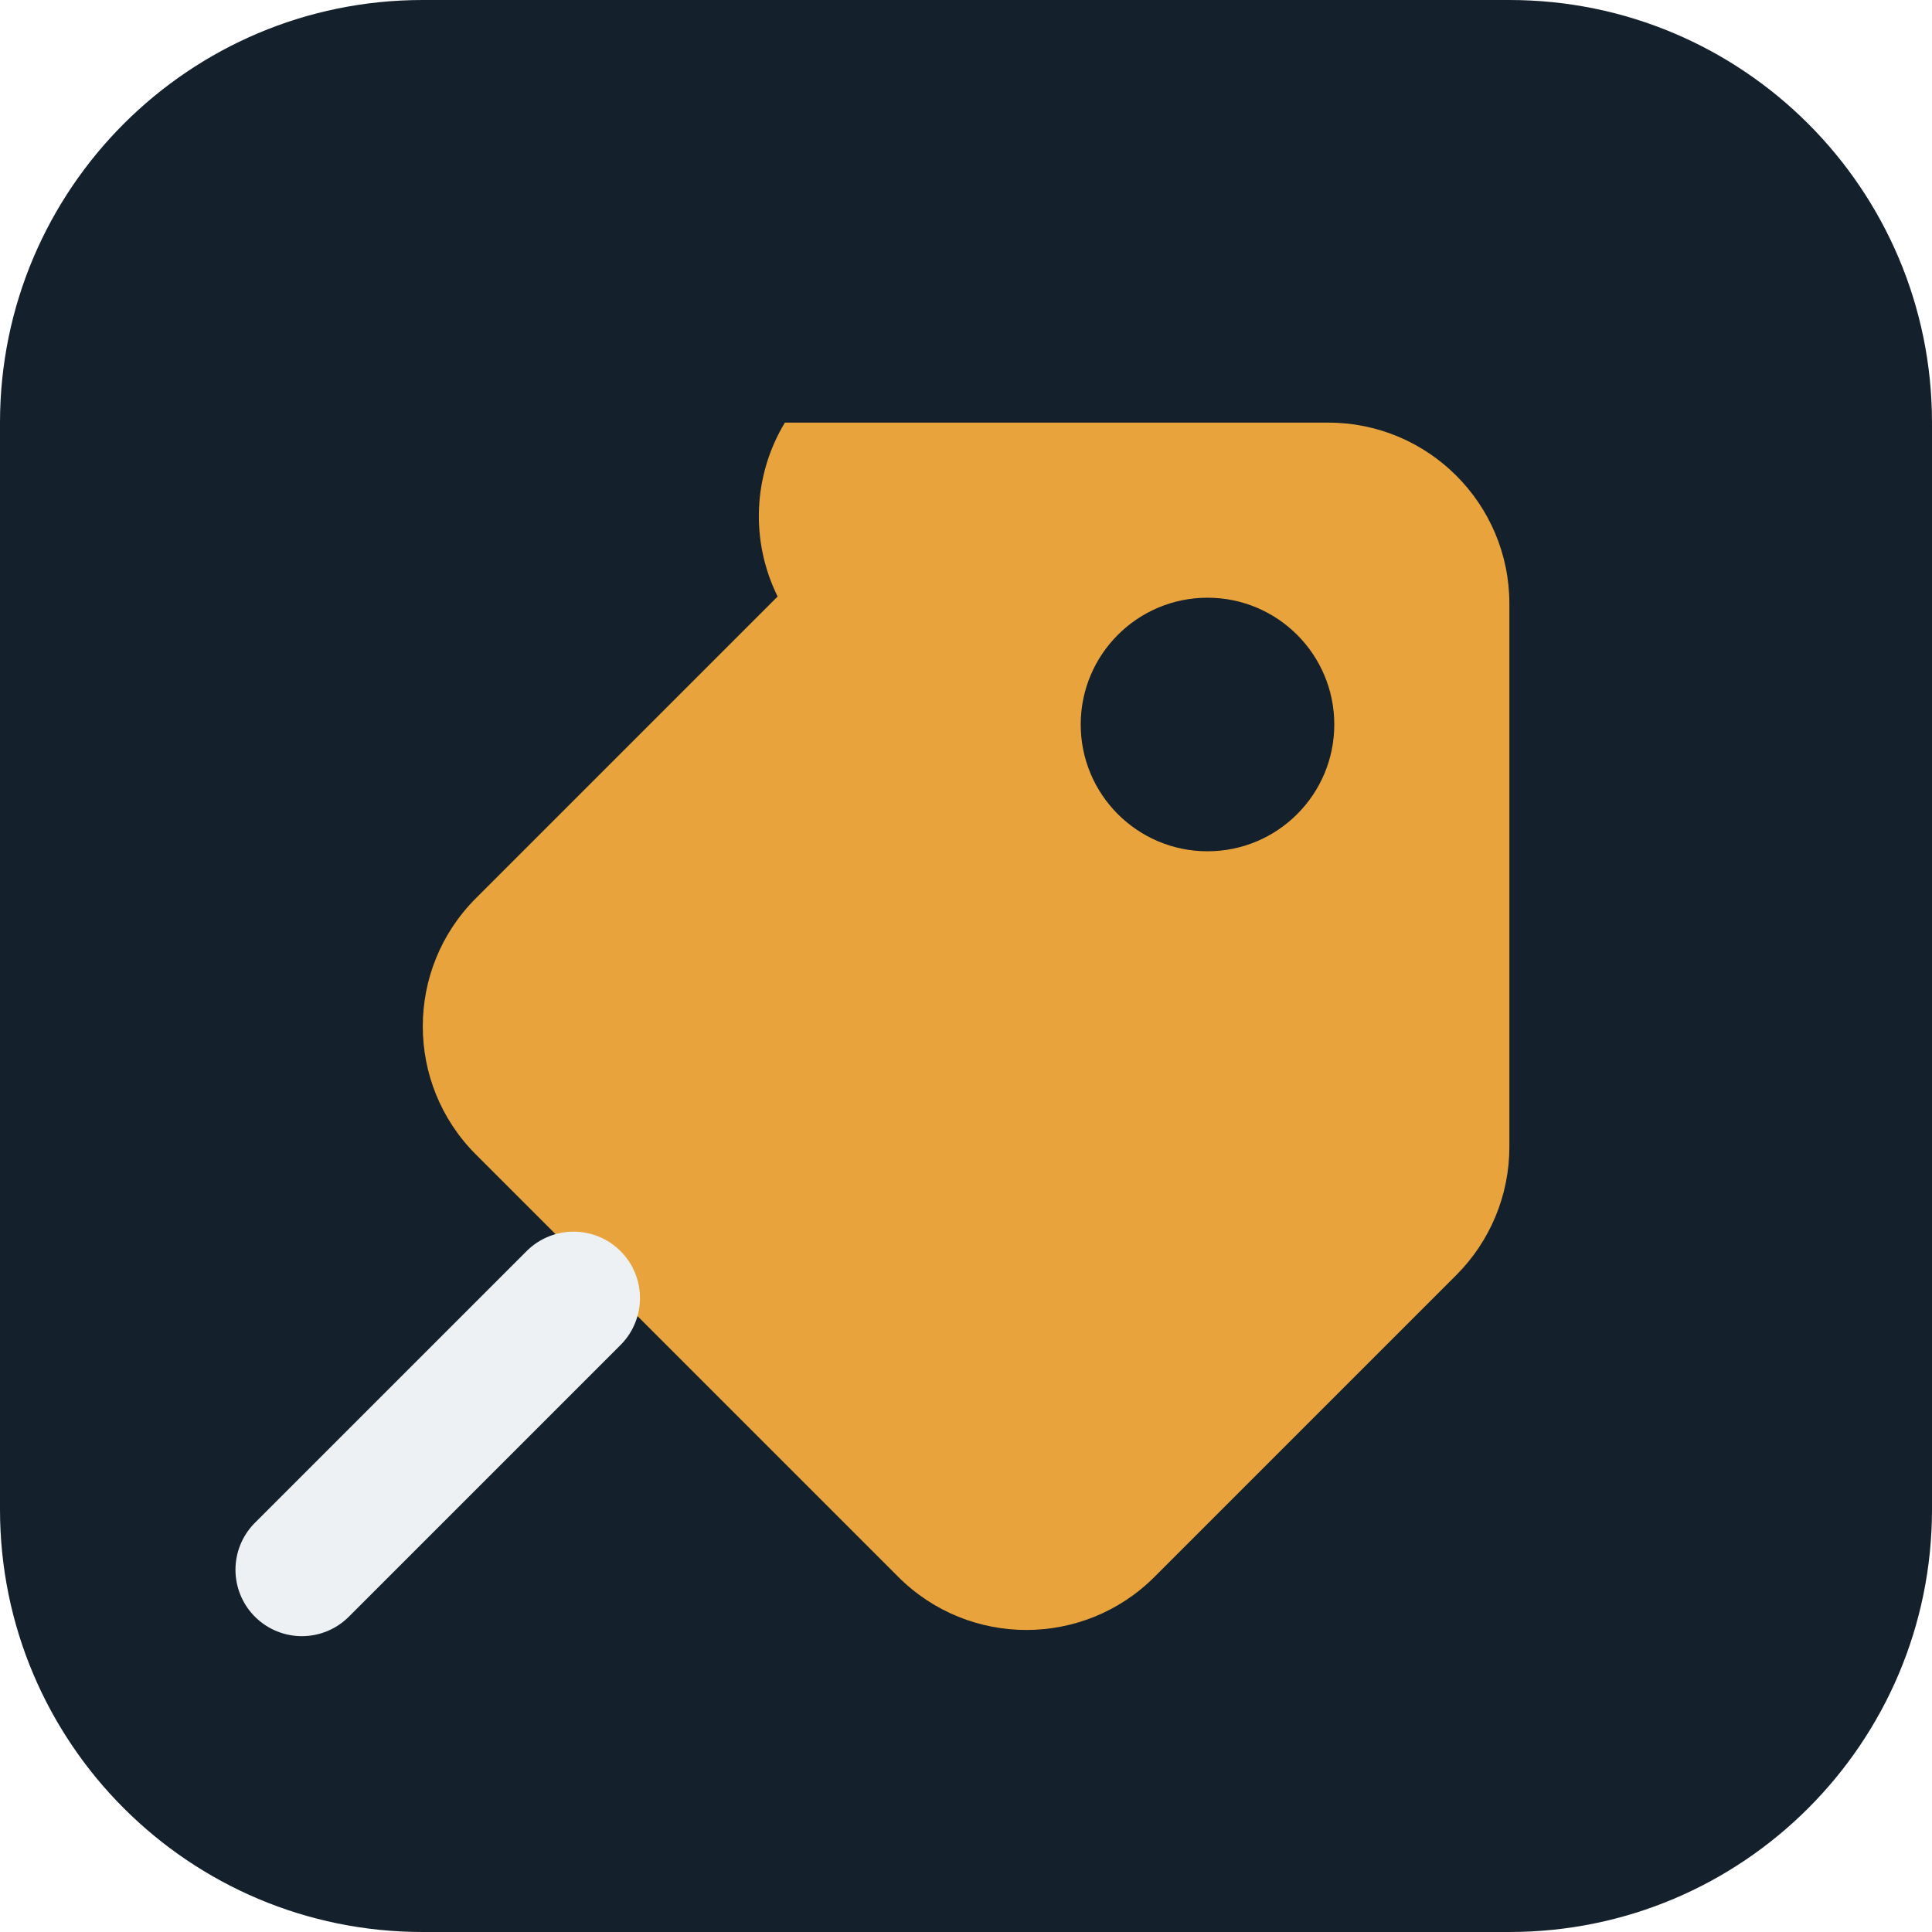
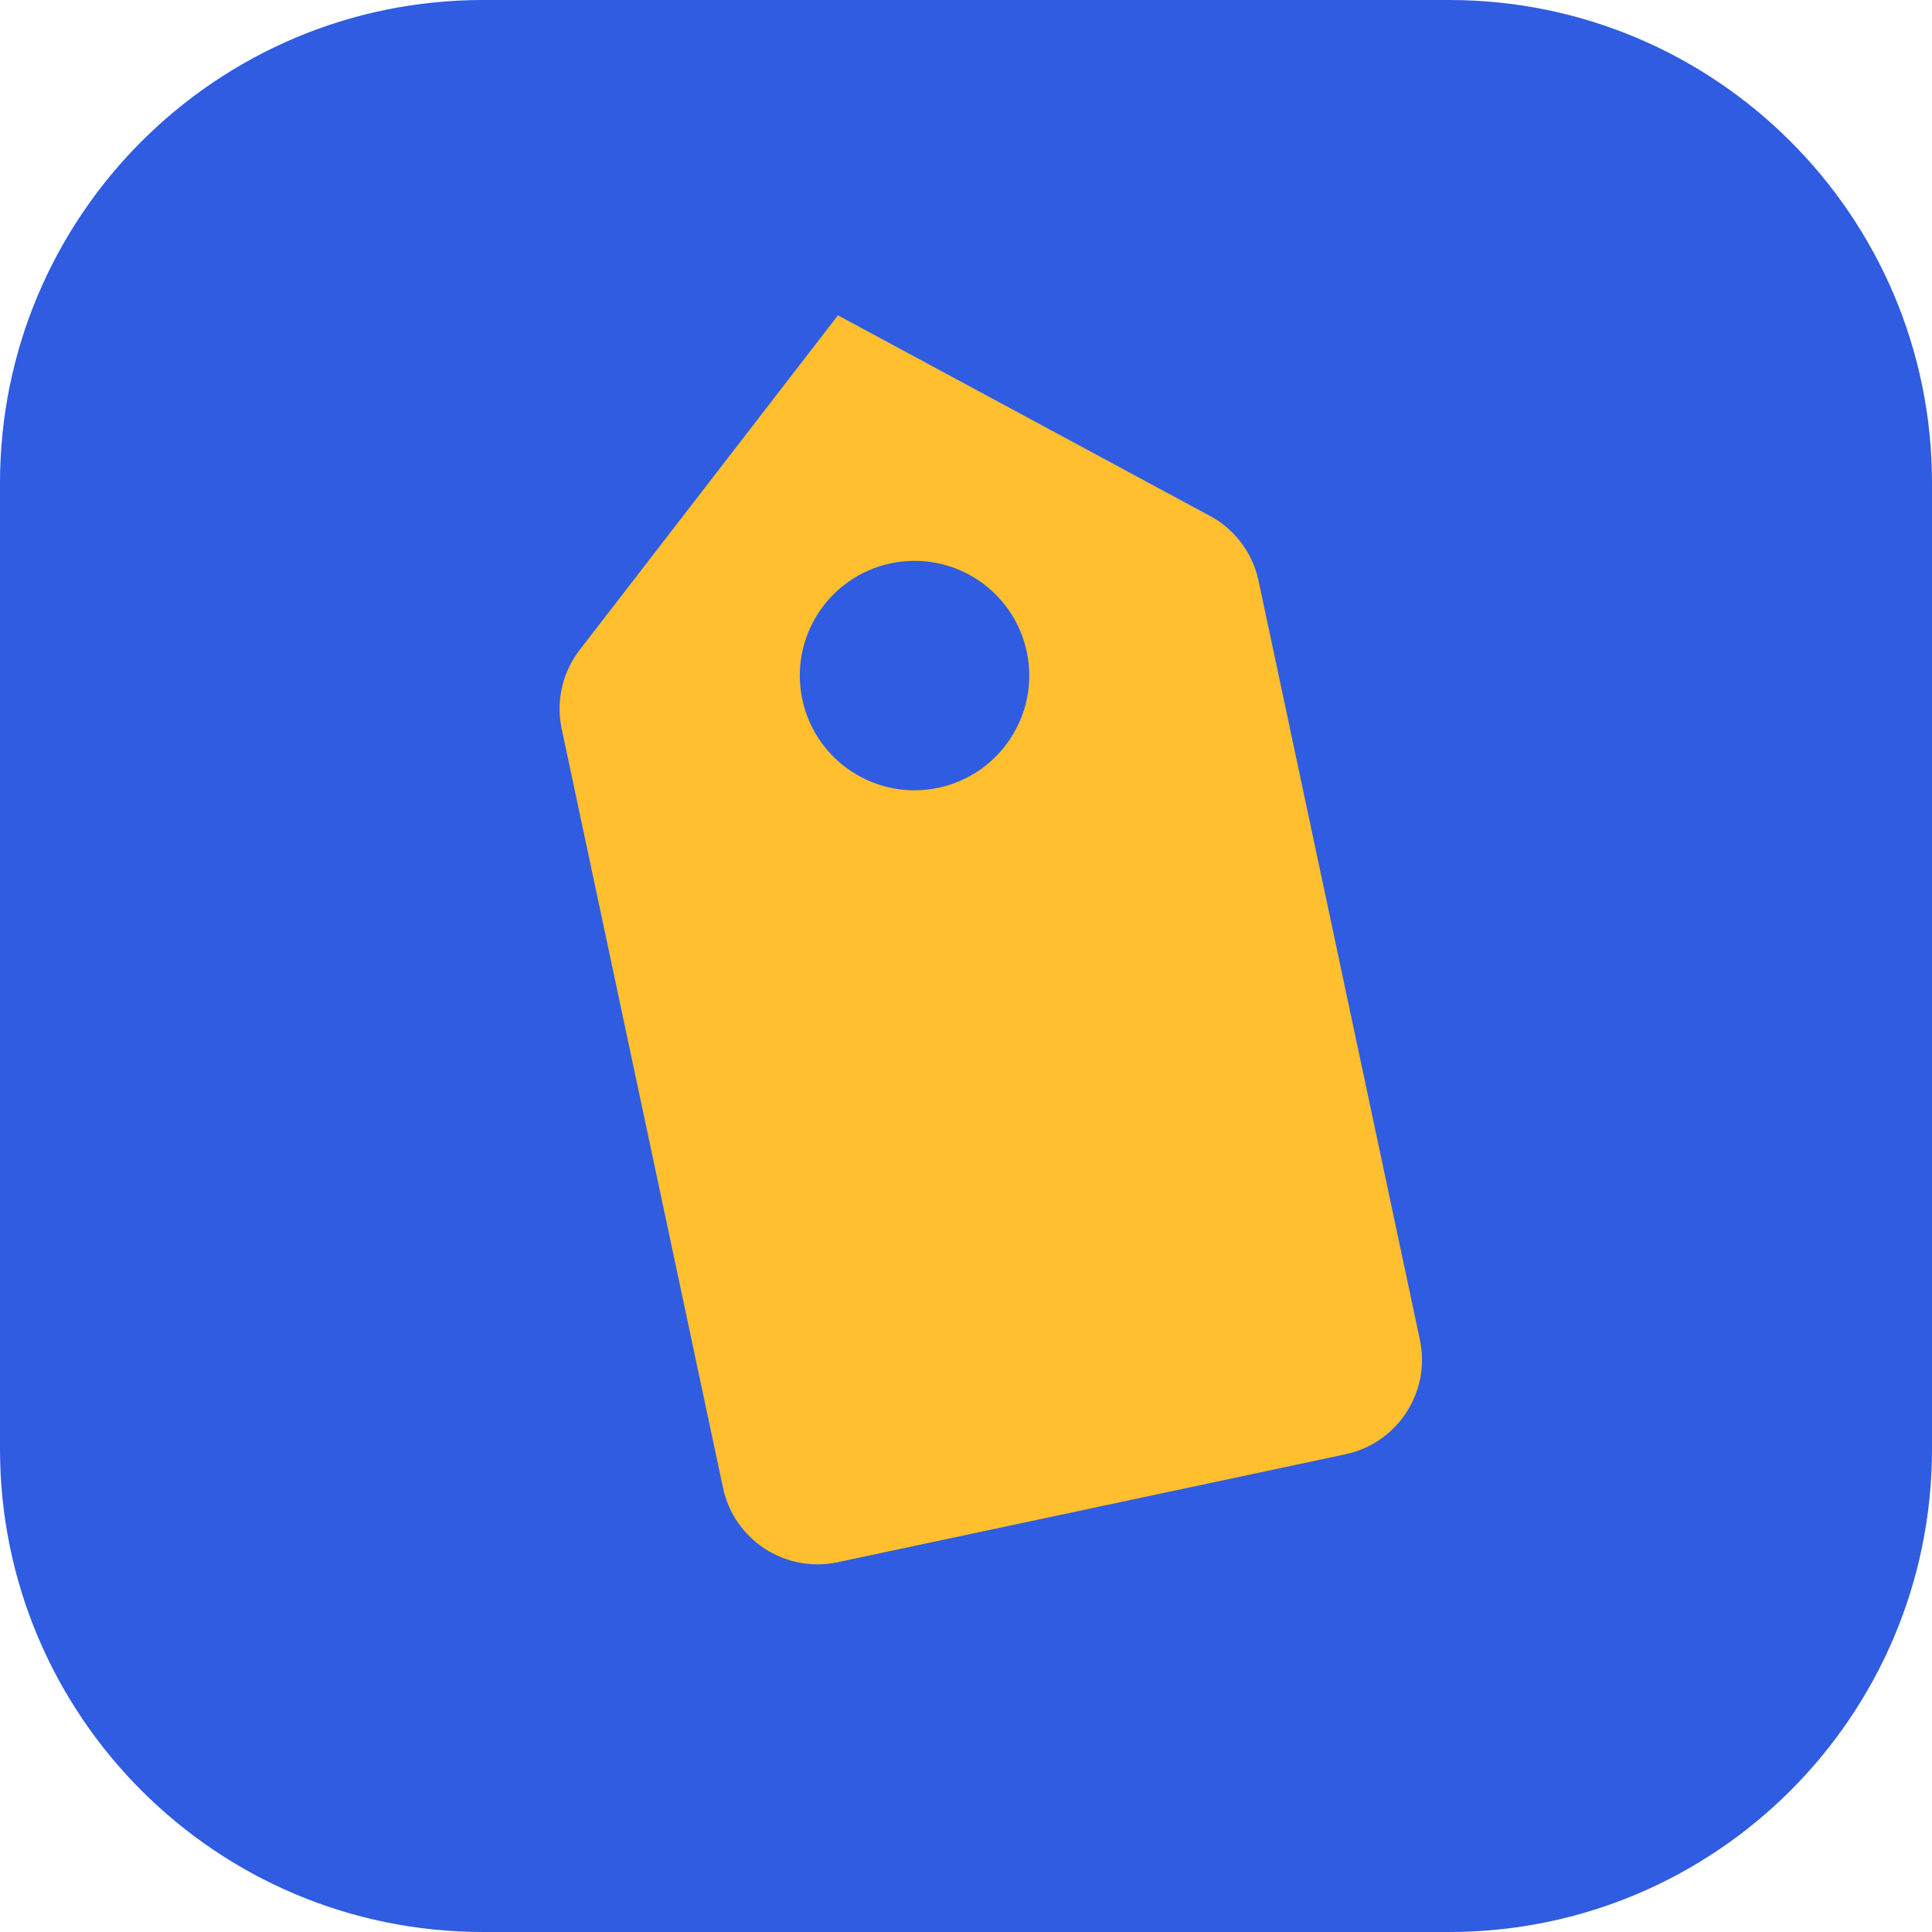
<svg xmlns="http://www.w3.org/2000/svg" viewBox="0 0 32 32" role="img" aria-label="분실물 찾기">
-   <rect width="32" height="32" rx="7" fill="#14202B" />
-   <path d="M13 7h9a3 3 0 0 1 3 3v9a3 3 0 0 1-.88 2.12l-5 5a3 3 0 0 1-4.24 0l-7-7a3 3 0 0 1 0-4.24l5-5A3 3 0 0 1 13 7Z" fill="#E8A33D" />
-   <circle cx="20" cy="12" r="2.1" fill="#14202B" />
-   <path d="M9.5 21.5 5 26" stroke="#EDF1F4" stroke-width="2.2" stroke-linecap="round" />
+   <rect width="32" height="32" rx="8" fill="#2F5CE0" />
+   <g transform="translate(4 3.2) rotate(-12 12 12)">
+     <path d="M12 1.8 17.3 6.3a1.6 1.6 0 0 1 .6 1.23V20.4a1.6 1.6 0 0 1-1.6 1.6H7.7a1.6 1.6 0 0 1-1.6-1.6V7.53a1.6 1.6 0 0 1 .6-1.23Z" fill="#FFBF2E" />
+     <circle cx="12" cy="7.9" r="1.9" fill="#2F5CE0" />
+   </g>
</svg>
